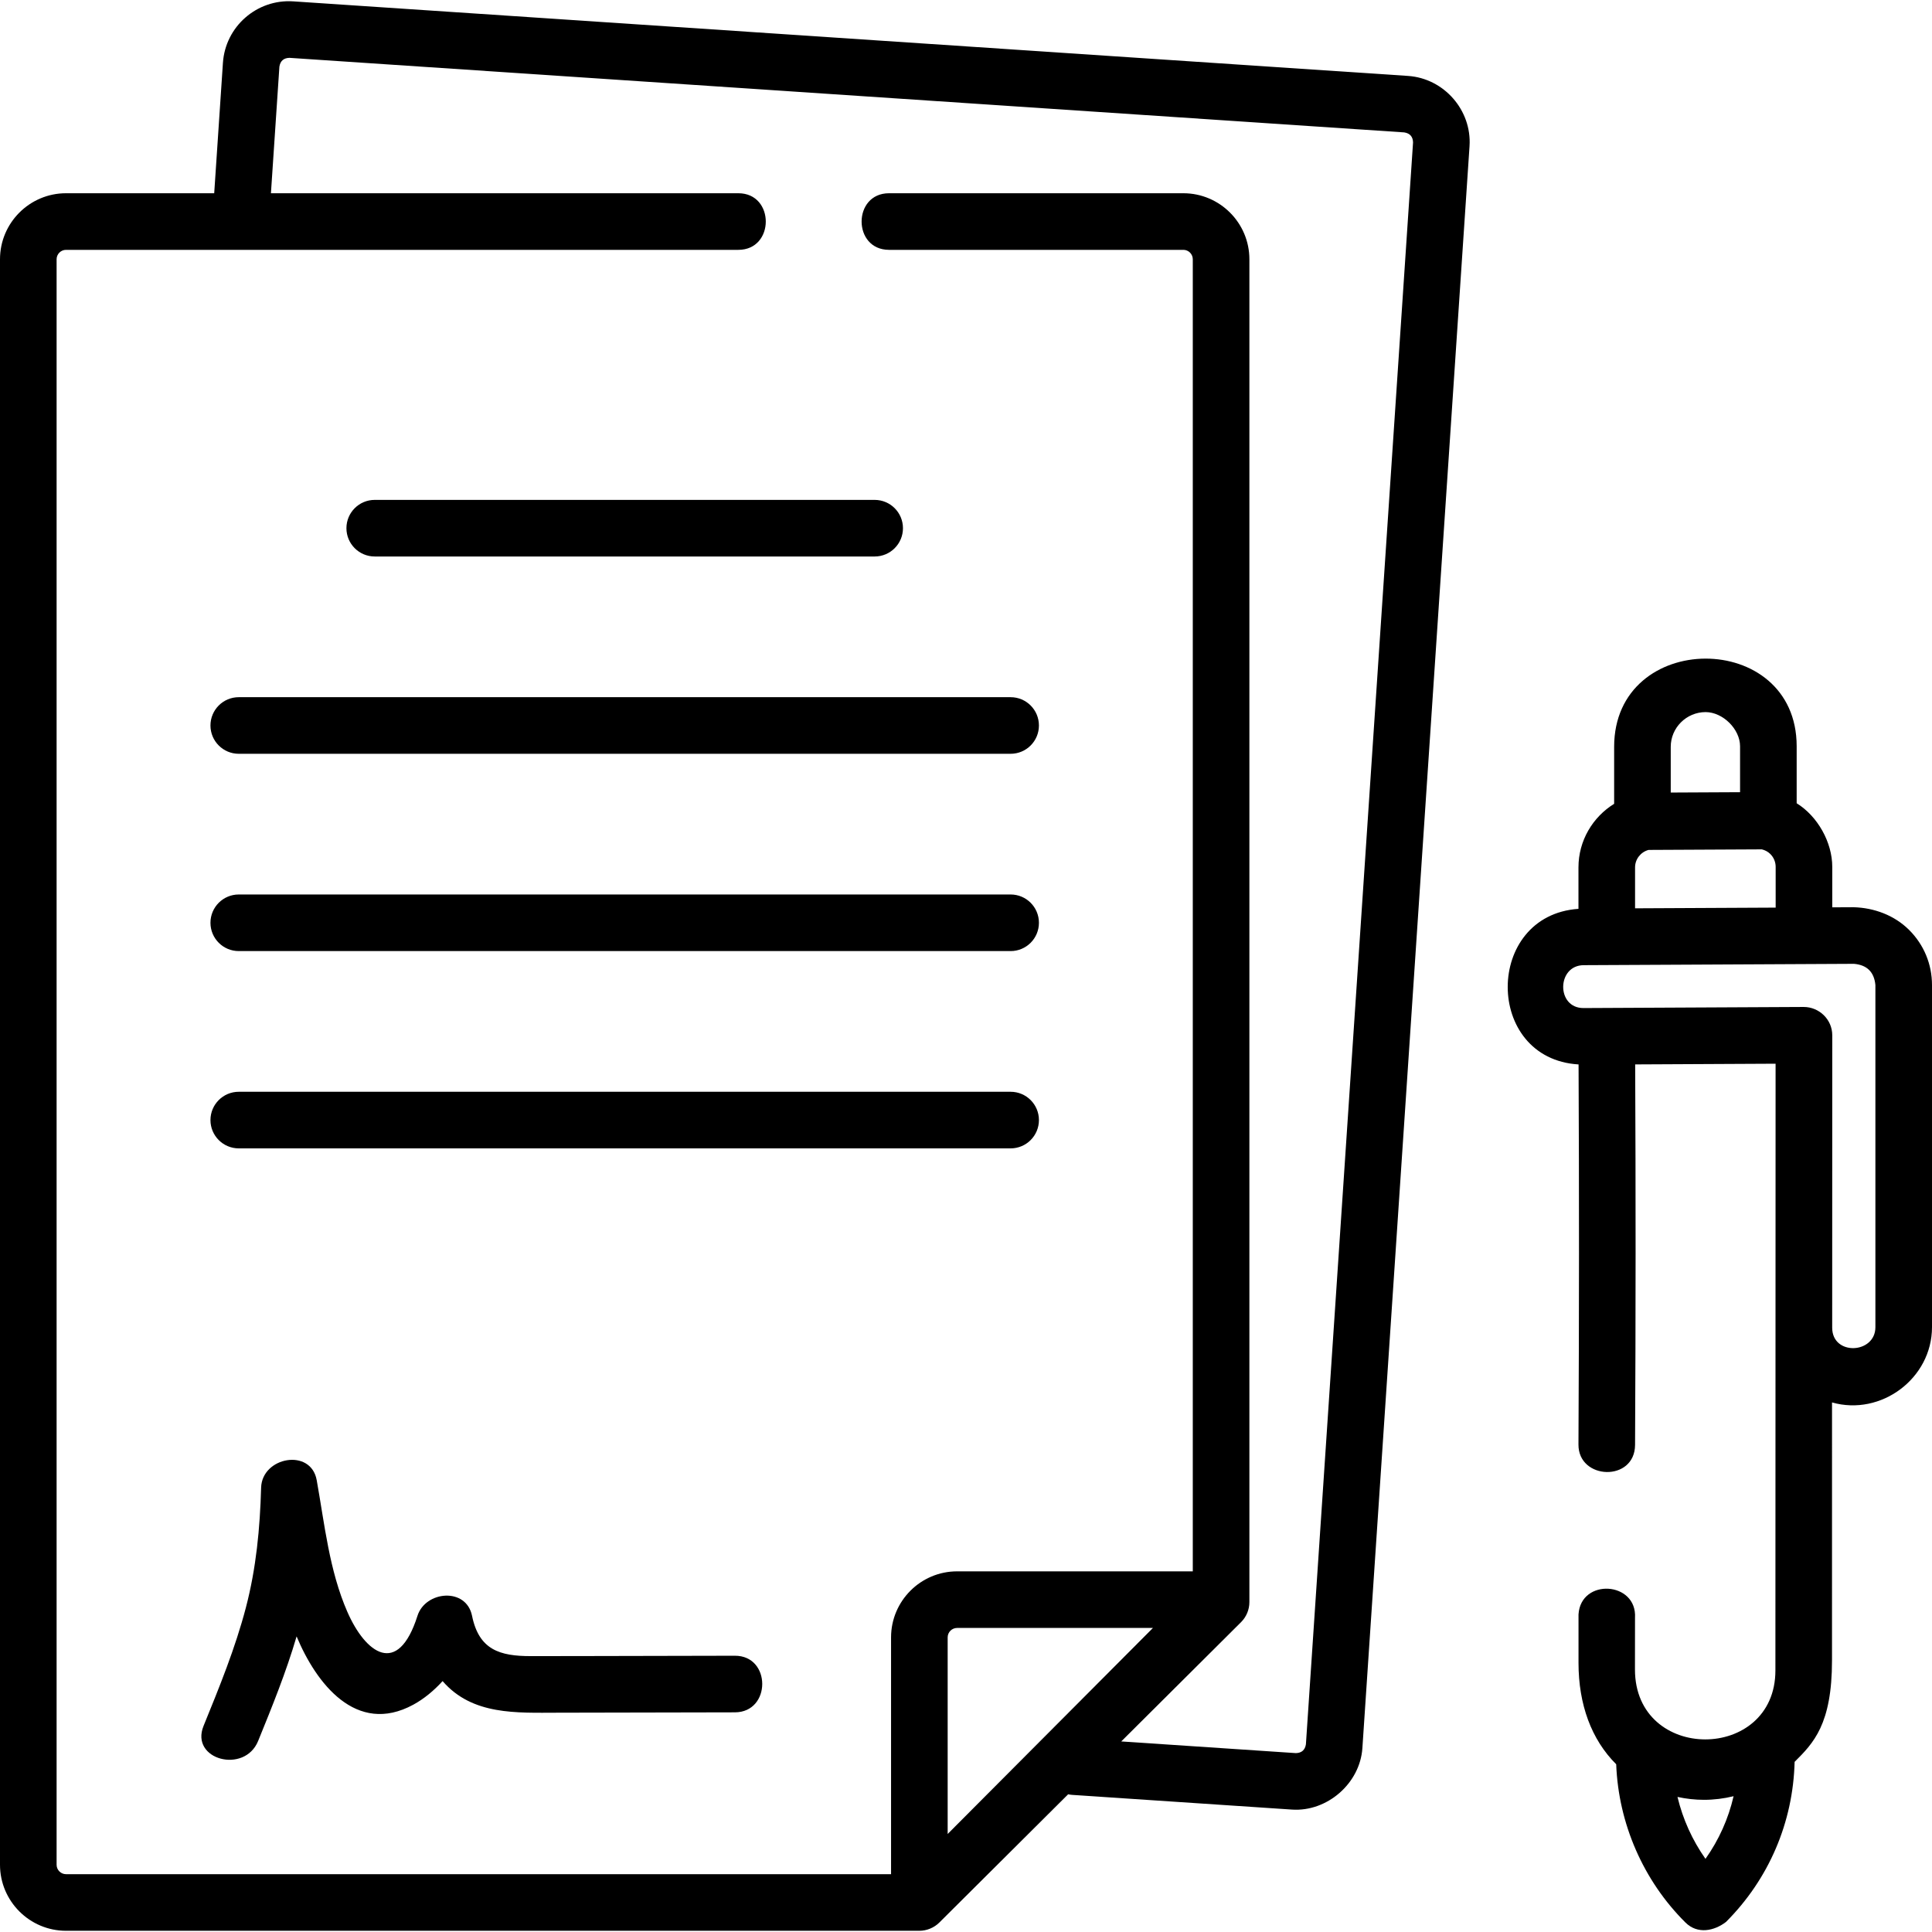
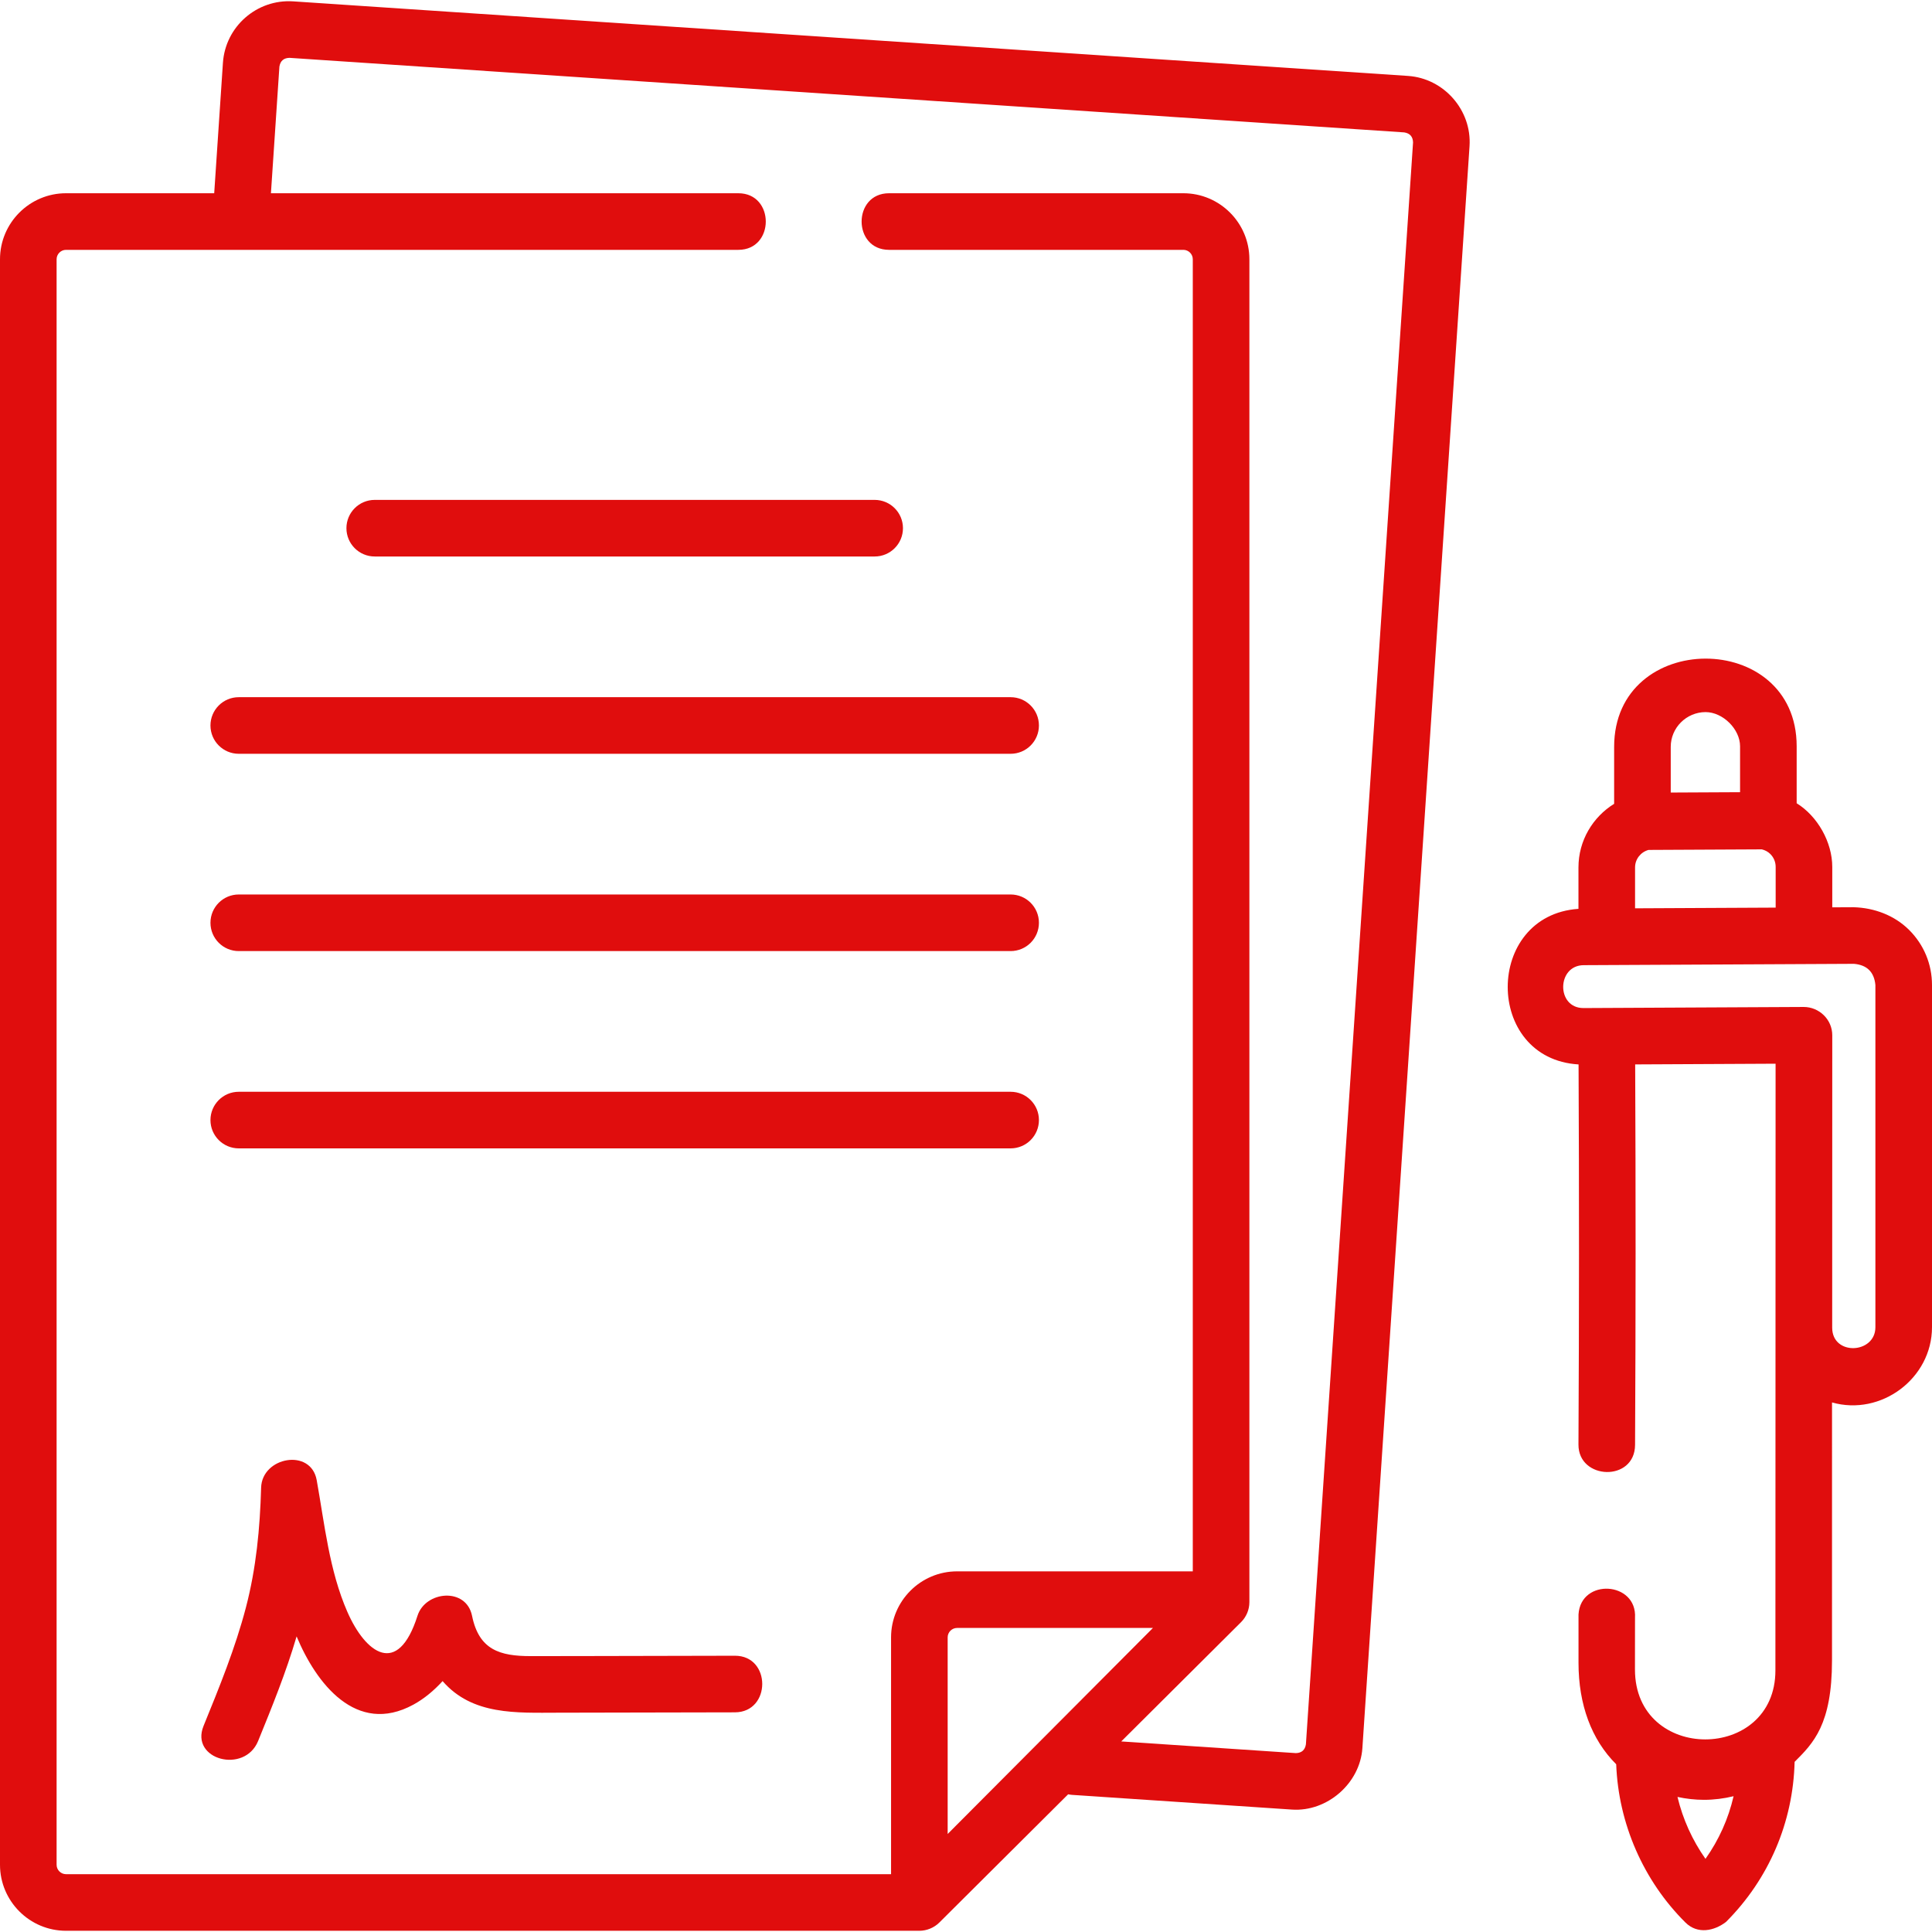
- <svg xmlns="http://www.w3.org/2000/svg" id="Layer_1" enable-background="new 0 0 512 512" height="512" viewBox="0 0 512 512" width="512">
+ <svg xmlns="http://www.w3.org/2000/svg" id="Layer_1" fill="#e00d0d" enable-background="new 0 0 512 512" height="512" viewBox="0 0 512 512" width="512">
  <g>
    <path d="m373.147 20.122-295.44-19.761c-9.631-.638-17.984 6.665-18.629 16.293l-2.311 34.557h-39.267c-9.649 0-17.5 7.851-17.5 17.5v425.466c0 9.649 7.851 17.5 17.5 17.5h226.141c1.96 0 3.902-.801 5.292-2.185l34.138-33.987c.347.074.701.133 1.065.157l58.282 3.898c9.302.614 18.005-6.952 18.629-16.293l28.393-424.515c.639-9.528-6.766-17.993-16.293-18.63zm-122.006 465.902v-52.1c0-1.378 1.122-2.5 2.5-2.5h51.9zm94.939-23.757c-.244 1.51-1.131 2.286-2.66 2.327l-46.28-3.096 31.752-31.611c1.414-1.407 2.209-3.32 2.209-5.315v-355.86c0-9.649-7.851-17.5-17.5-17.5h-77.993c-9.697 0-9.697 15 0 15h77.993c1.379 0 2.5 1.122 2.5 2.5v347.712h-62.46c-9.649 0-17.5 7.851-17.5 17.5v62.753h-218.641c-1.378 0-2.5-1.122-2.5-2.5v-425.465c0-1.378 1.122-2.5 2.5-2.5h178.168c9.697 0 9.697-15 0-15h-123.868l2.244-33.556c.244-1.511 1.131-2.286 2.661-2.327l295.44 19.76c1.511.244 2.287 1.131 2.328 2.661z" />
    <path d="m267.827 237.047h-204.553c-4.142 0-7.5 3.358-7.5 7.5s3.358 7.5 7.5 7.5h204.553c4.143 0 7.5-3.358 7.5-7.5s-3.357-7.5-7.5-7.5z" />
    <path d="m267.827 289.332h-204.553c-4.142 0-7.5 3.358-7.5 7.5s3.358 7.5 7.5 7.5h204.553c4.143 0 7.5-3.358 7.5-7.5s-3.357-7.5-7.5-7.5z" />
    <path d="m55.774 192.262c0 4.142 3.358 7.5 7.5 7.5h204.553c4.143 0 7.5-3.358 7.5-7.5s-3.357-7.5-7.5-7.5h-204.553c-4.142 0-7.5 3.358-7.5 7.5z" />
    <path d="m91.807 139.977c0 4.142 3.358 7.5 7.5 7.5h132.487c4.142 0 7.5-3.358 7.5-7.5s-3.358-7.5-7.5-7.5h-132.487c-4.142 0-7.5 3.358-7.5 7.5z" />
    <path d="m194.755 438.787c-13.489.036-26.978.065-40.467.086-4.534.007-9.067.013-13.6.016-8.215.006-13.75-1.643-15.59-10.679-1.556-7.64-12.364-6.613-14.464 0-5.19 16.337-13.774 9.936-18.582-1.053-4.797-10.963-6.027-23.233-8.122-34.9-1.54-8.573-14.506-6.17-14.732 1.994-.298 10.751-1.302 21.331-4.031 31.758-2.815 10.758-7.034 21.097-11.222 31.376-3.651 8.961 10.867 12.816 14.464 3.988 3.711-9.108 7.427-18.266 10.193-27.714 5.14 12.36 15.774 26.34 30.927 18.101 2.819-1.533 5.452-3.712 7.763-6.253 7.88 9.106 19.609 8.388 30.584 8.375 15.627-.02 31.254-.054 46.881-.095 9.649-.025 9.667-15.025-.002-15z" />
    <path d="m505.932 246.439c-3.897-3.878-9.255-5.867-14.695-6.014l-5.668.028v-10.719c0-6.529-3.878-13.427-9.433-16.862v-15.098c0-31.069-48.372-30.934-48.372.146v15.1c-5.659 3.498-9.455 9.741-9.455 16.852v10.982c-24.966 1.7-25.037 39.745.028 41.232.16 33.575.152 66.6-.028 100.737-.049 9.414 14.949 9.966 15 .079.18-34.166.188-67.22.029-100.823l37.211-.185s-.048 110.848-.048 160.784c0 24.338-37.219 24.5-37.219-.253l.013-13.677c.585-9.68-14.387-10.583-14.973-.904v12.834c0 11 3.402 20.316 9.988 26.869.586 15.693 7.198 30.878 18.369 41.956 3.205 3.18 7.642 2.208 10.744-.182 11.365-11.385 17.769-26.394 18.169-42.414 4.951-4.931 9.908-9.896 9.908-26.896l.006-68.351c12.97 3.689 26.494-6.348 26.494-19.946v-90.672c0-5.523-2.155-10.709-6.068-14.603zm-72.623-5.727v-10.841c0-2.219 1.523-4.08 3.573-4.633l30.025-.149c.84.208 1.615.605 2.243 1.231.915.911 1.419 2.123 1.419 3.414v10.794zm18.671-52c4.604 0 9.155 4.514 9.155 9.062v12.166l-18.372.091v-12.111c.001-5.053 4.133-9.183 9.217-9.208zm-.011 303.901c-3.487-4.942-6.009-10.531-7.417-16.406 2.322.503 4.674.765 7.027.765 2.627 0 5.253-.326 7.839-.957-1.374 5.964-3.892 11.587-7.449 16.598zm45.031-140.899c0 7.101-11.452 7.66-11.452.131 0 0 .013-70.974.021-77.48.005-4.196-3.483-7.509-7.558-7.509l-58.389.29c-7.242 0-7.073-11.331.074-11.366l71.615-.355c3.463.295 5.359 2.168 5.688 5.617v90.672z" />
  </g>
</svg>
